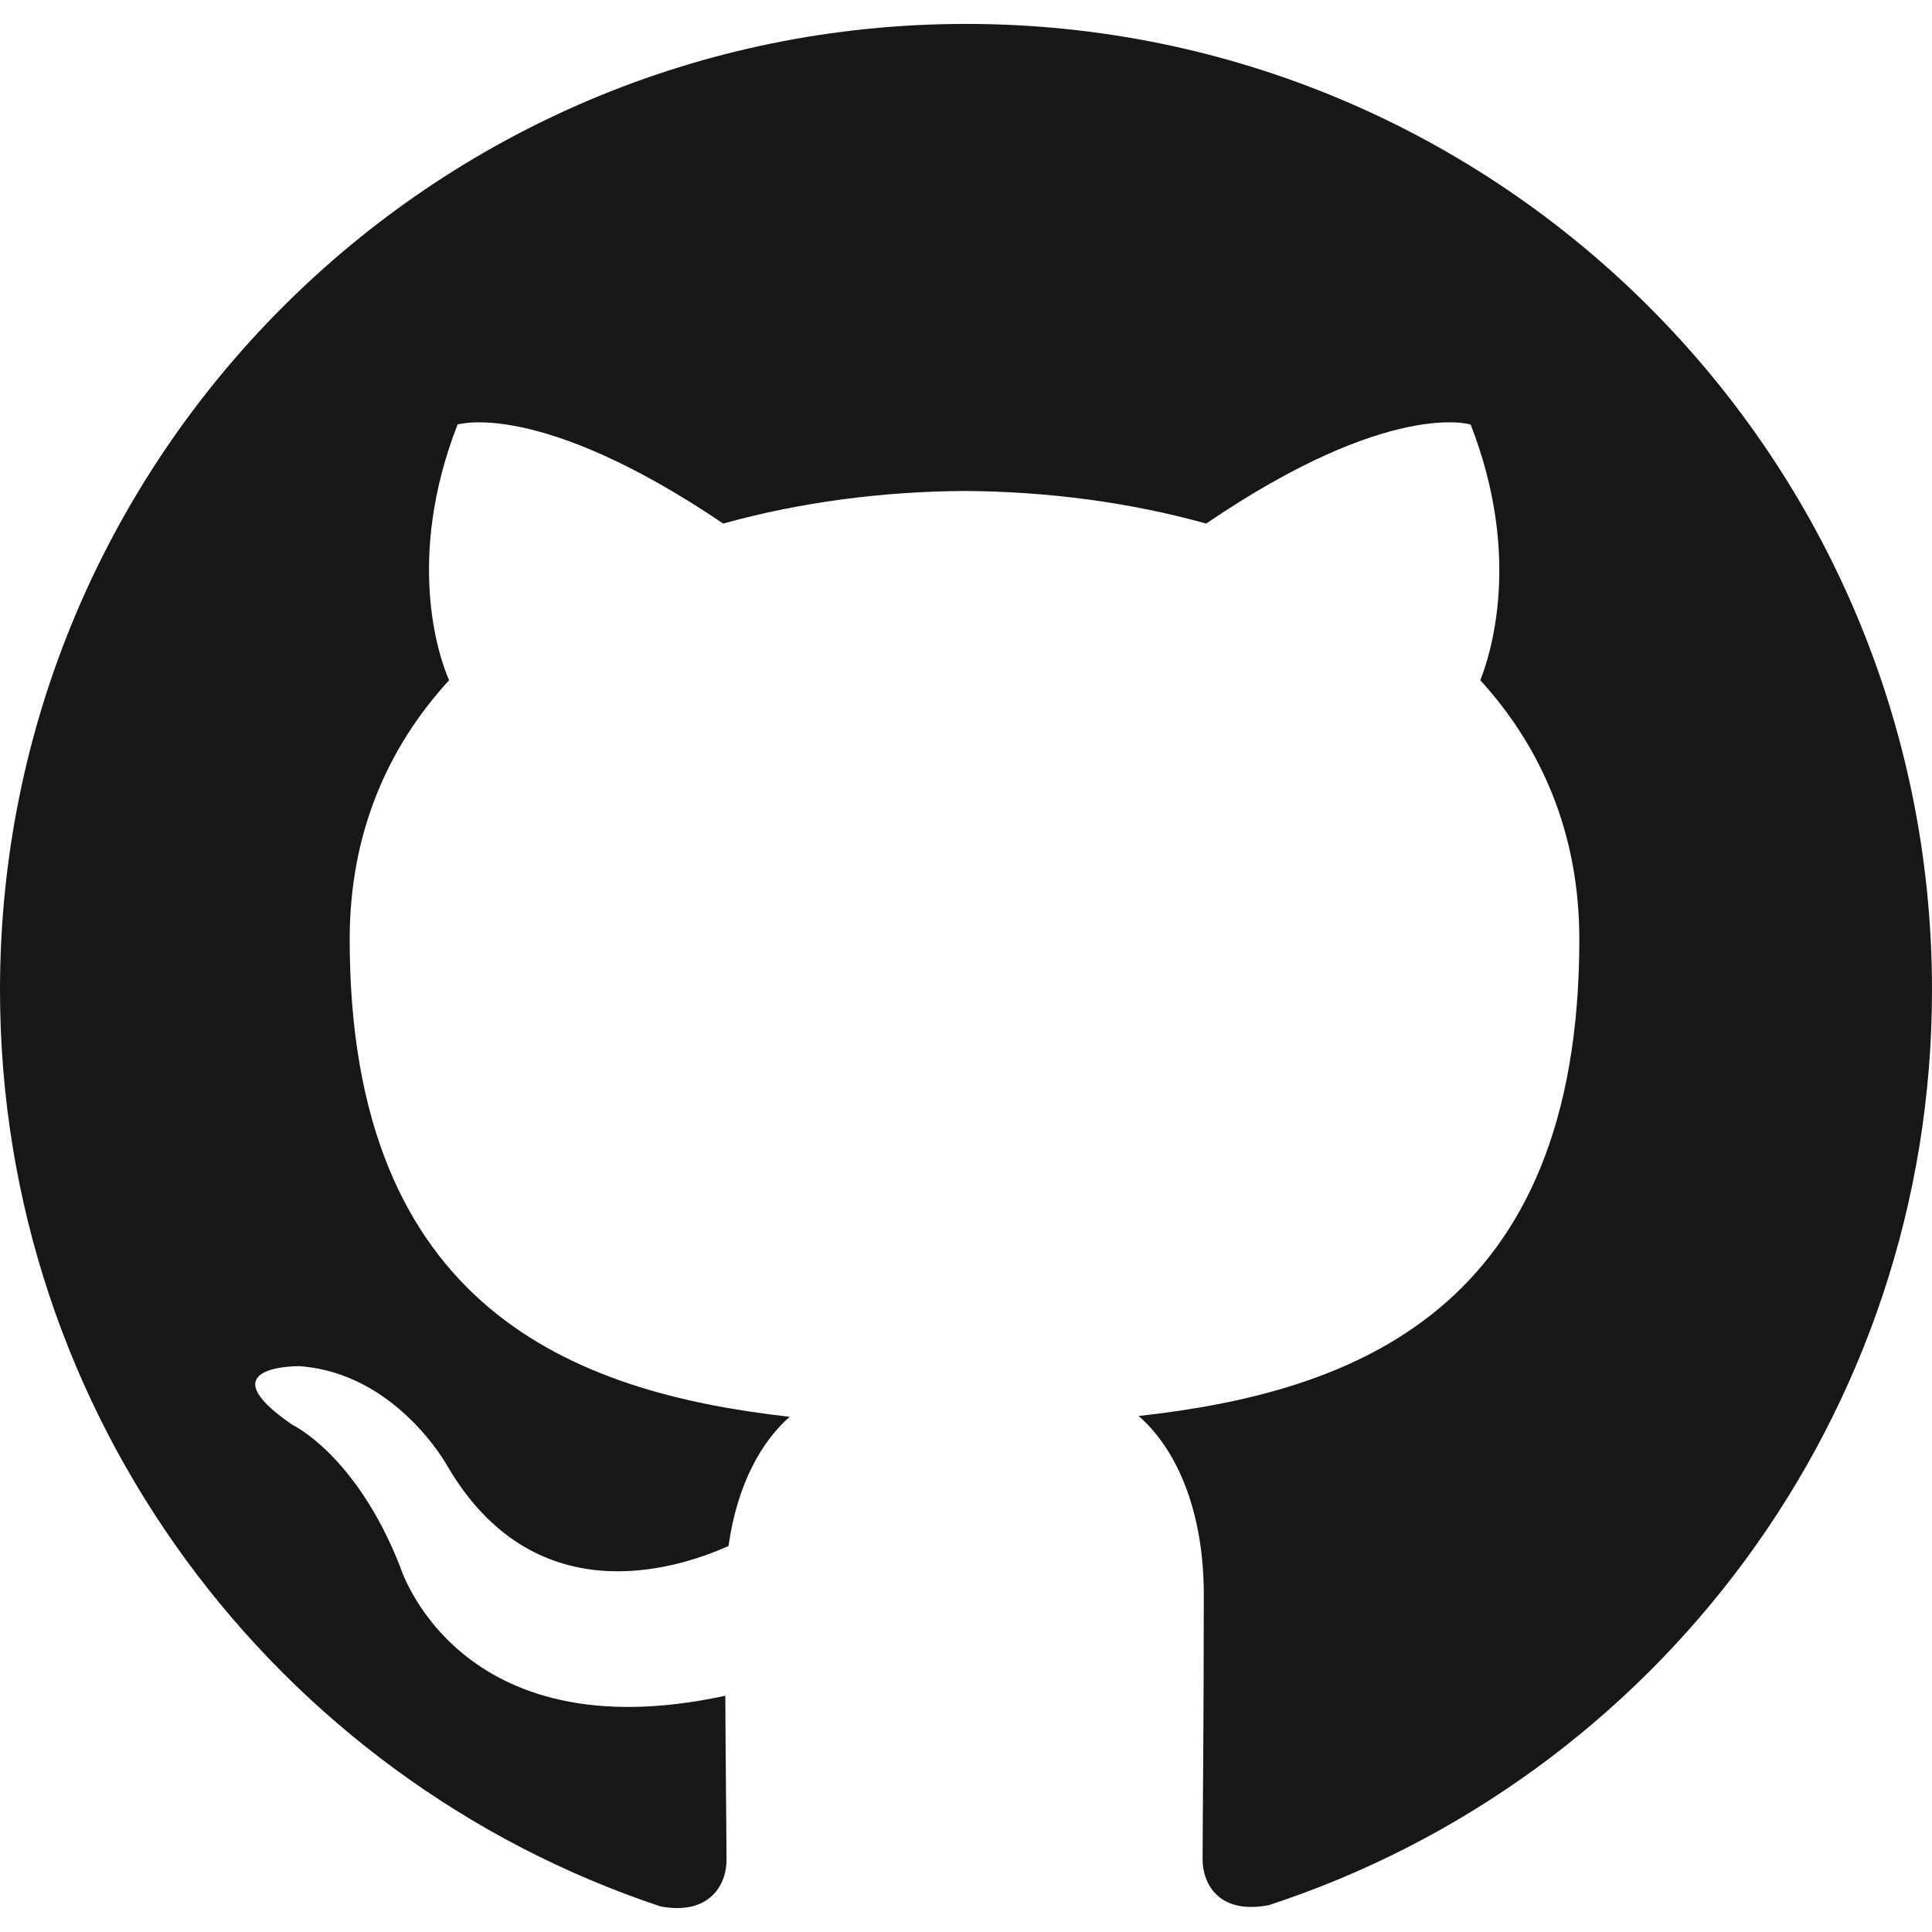
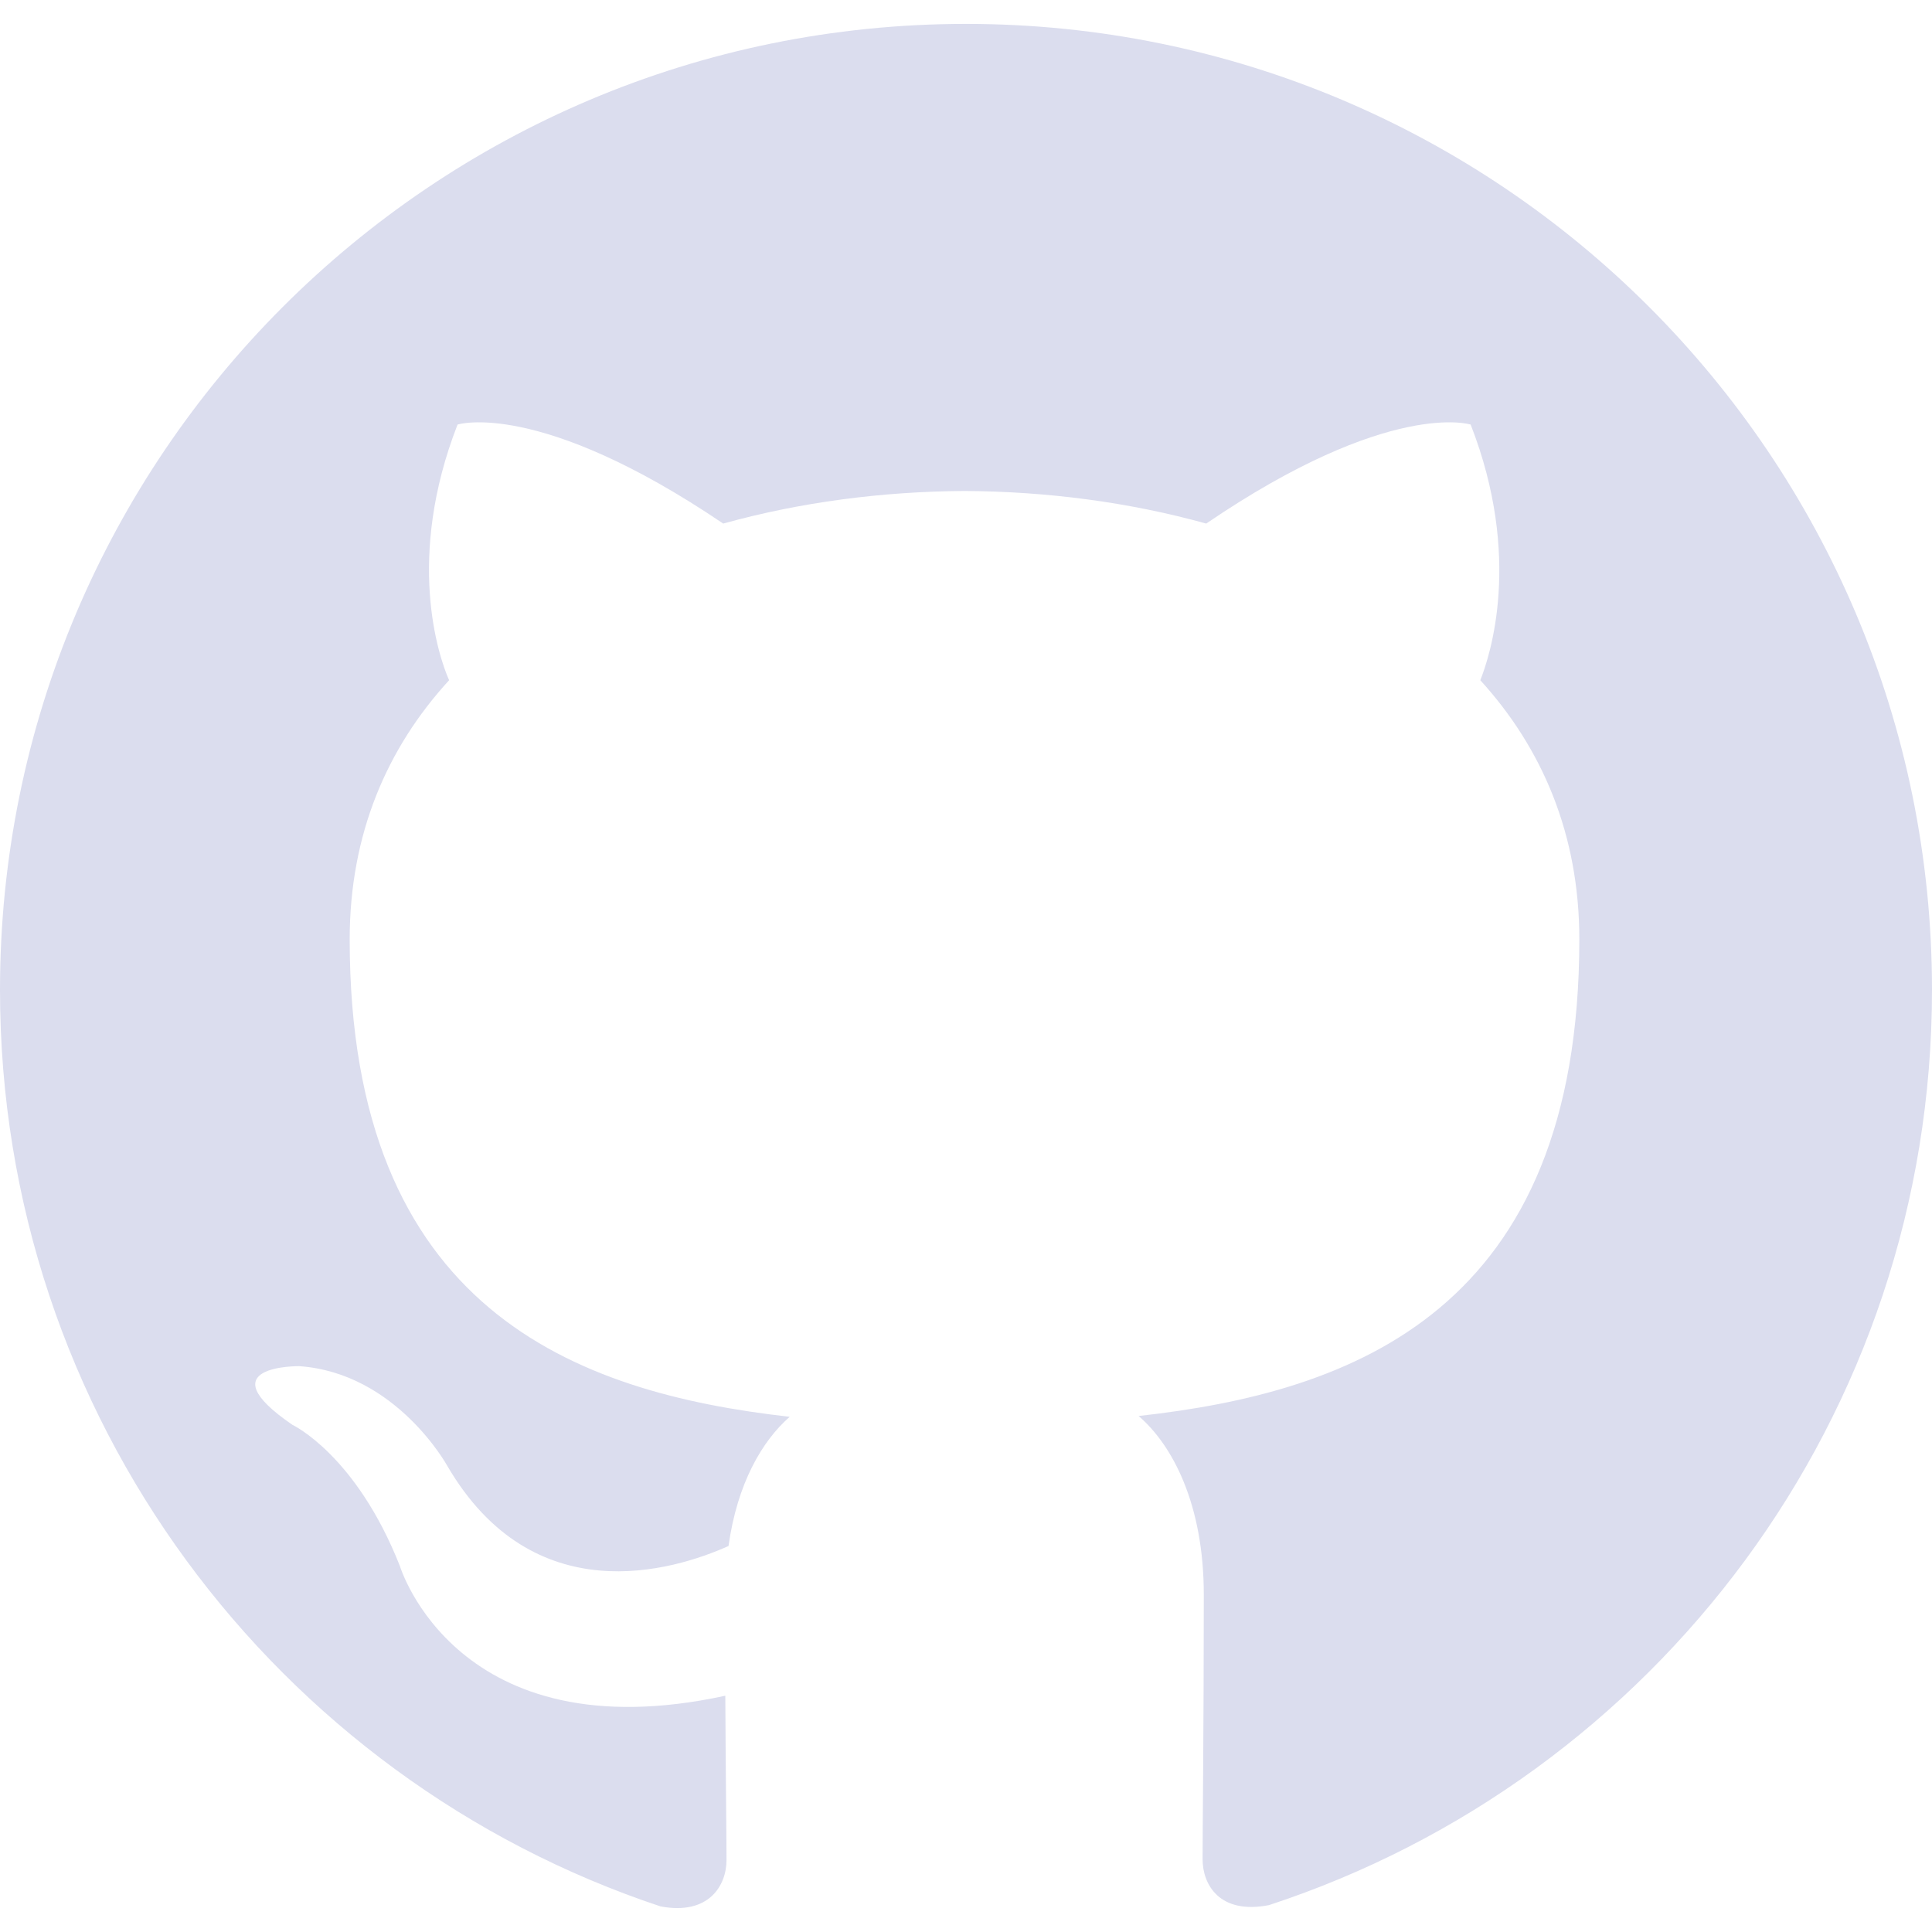
<svg xmlns="http://www.w3.org/2000/svg" role="img" viewBox="0 0 24 24">
-   <path d="M12 .297c-6.63 0-12 5.373-12 12 0 5.303 3.438 9.8 8.205 11.385.6.113.82-.258.82-.577 0-.285-.01-1.04-.015-2.04-3.338.724-4.042-1.61-4.042-1.61C4.422 18.07 3.633 17.7 3.633 17.7c-1.087-.744.084-.729.084-.729 1.205.084 1.838 1.236 1.838 1.236 1.07 1.835 2.809 1.305 3.495.998.108-.776.417-1.305.76-1.605-2.665-.3-5.466-1.332-5.466-5.93 0-1.31.465-2.38 1.235-3.22-.135-.303-.54-1.523.105-3.176 0 0 1.005-.322 3.3 1.23.96-.267 1.98-.399 3-.405 1.02.006 2.04.138 3 .405 2.28-1.552 3.285-1.23 3.285-1.23.645 1.653.24 2.873.12 3.176.765.84 1.23 1.91 1.23 3.22 0 4.61-2.805 5.625-5.475 5.92.42.36.81 1.096.81 2.22 0 1.606-.015 2.896-.015 3.286 0 .315.21.69.825.57C20.565 22.092 24 17.592 24 12.297c0-6.627-5.373-12-12-12" fill="#181717" />
+   <path d="M12 .297c-6.63 0-12 5.373-12 12 0 5.303 3.438 9.8 8.205 11.385.6.113.82-.258.82-.577 0-.285-.01-1.04-.015-2.04-3.338.724-4.042-1.61-4.042-1.61C4.422 18.07 3.633 17.7 3.633 17.7c-1.087-.744.084-.729.084-.729 1.205.084 1.838 1.236 1.838 1.236 1.07 1.835 2.809 1.305 3.495.998.108-.776.417-1.305.76-1.605-2.665-.3-5.466-1.332-5.466-5.93 0-1.31.465-2.38 1.235-3.22-.135-.303-.54-1.523.105-3.176 0 0 1.005-.322 3.3 1.23.96-.267 1.98-.399 3-.405 1.02.006 2.04.138 3 .405 2.28-1.552 3.285-1.23 3.285-1.23.645 1.653.24 2.873.12 3.176.765.84 1.23 1.91 1.23 3.22 0 4.61-2.805 5.625-5.475 5.92.42.36.81 1.096.81 2.22 0 1.606-.015 2.896-.015 3.286 0 .315.21.69.825.57C20.565 22.092 24 17.592 24 12.297c0-6.627-5.373-12-12-12" fill="#dbddee" />
</svg>
